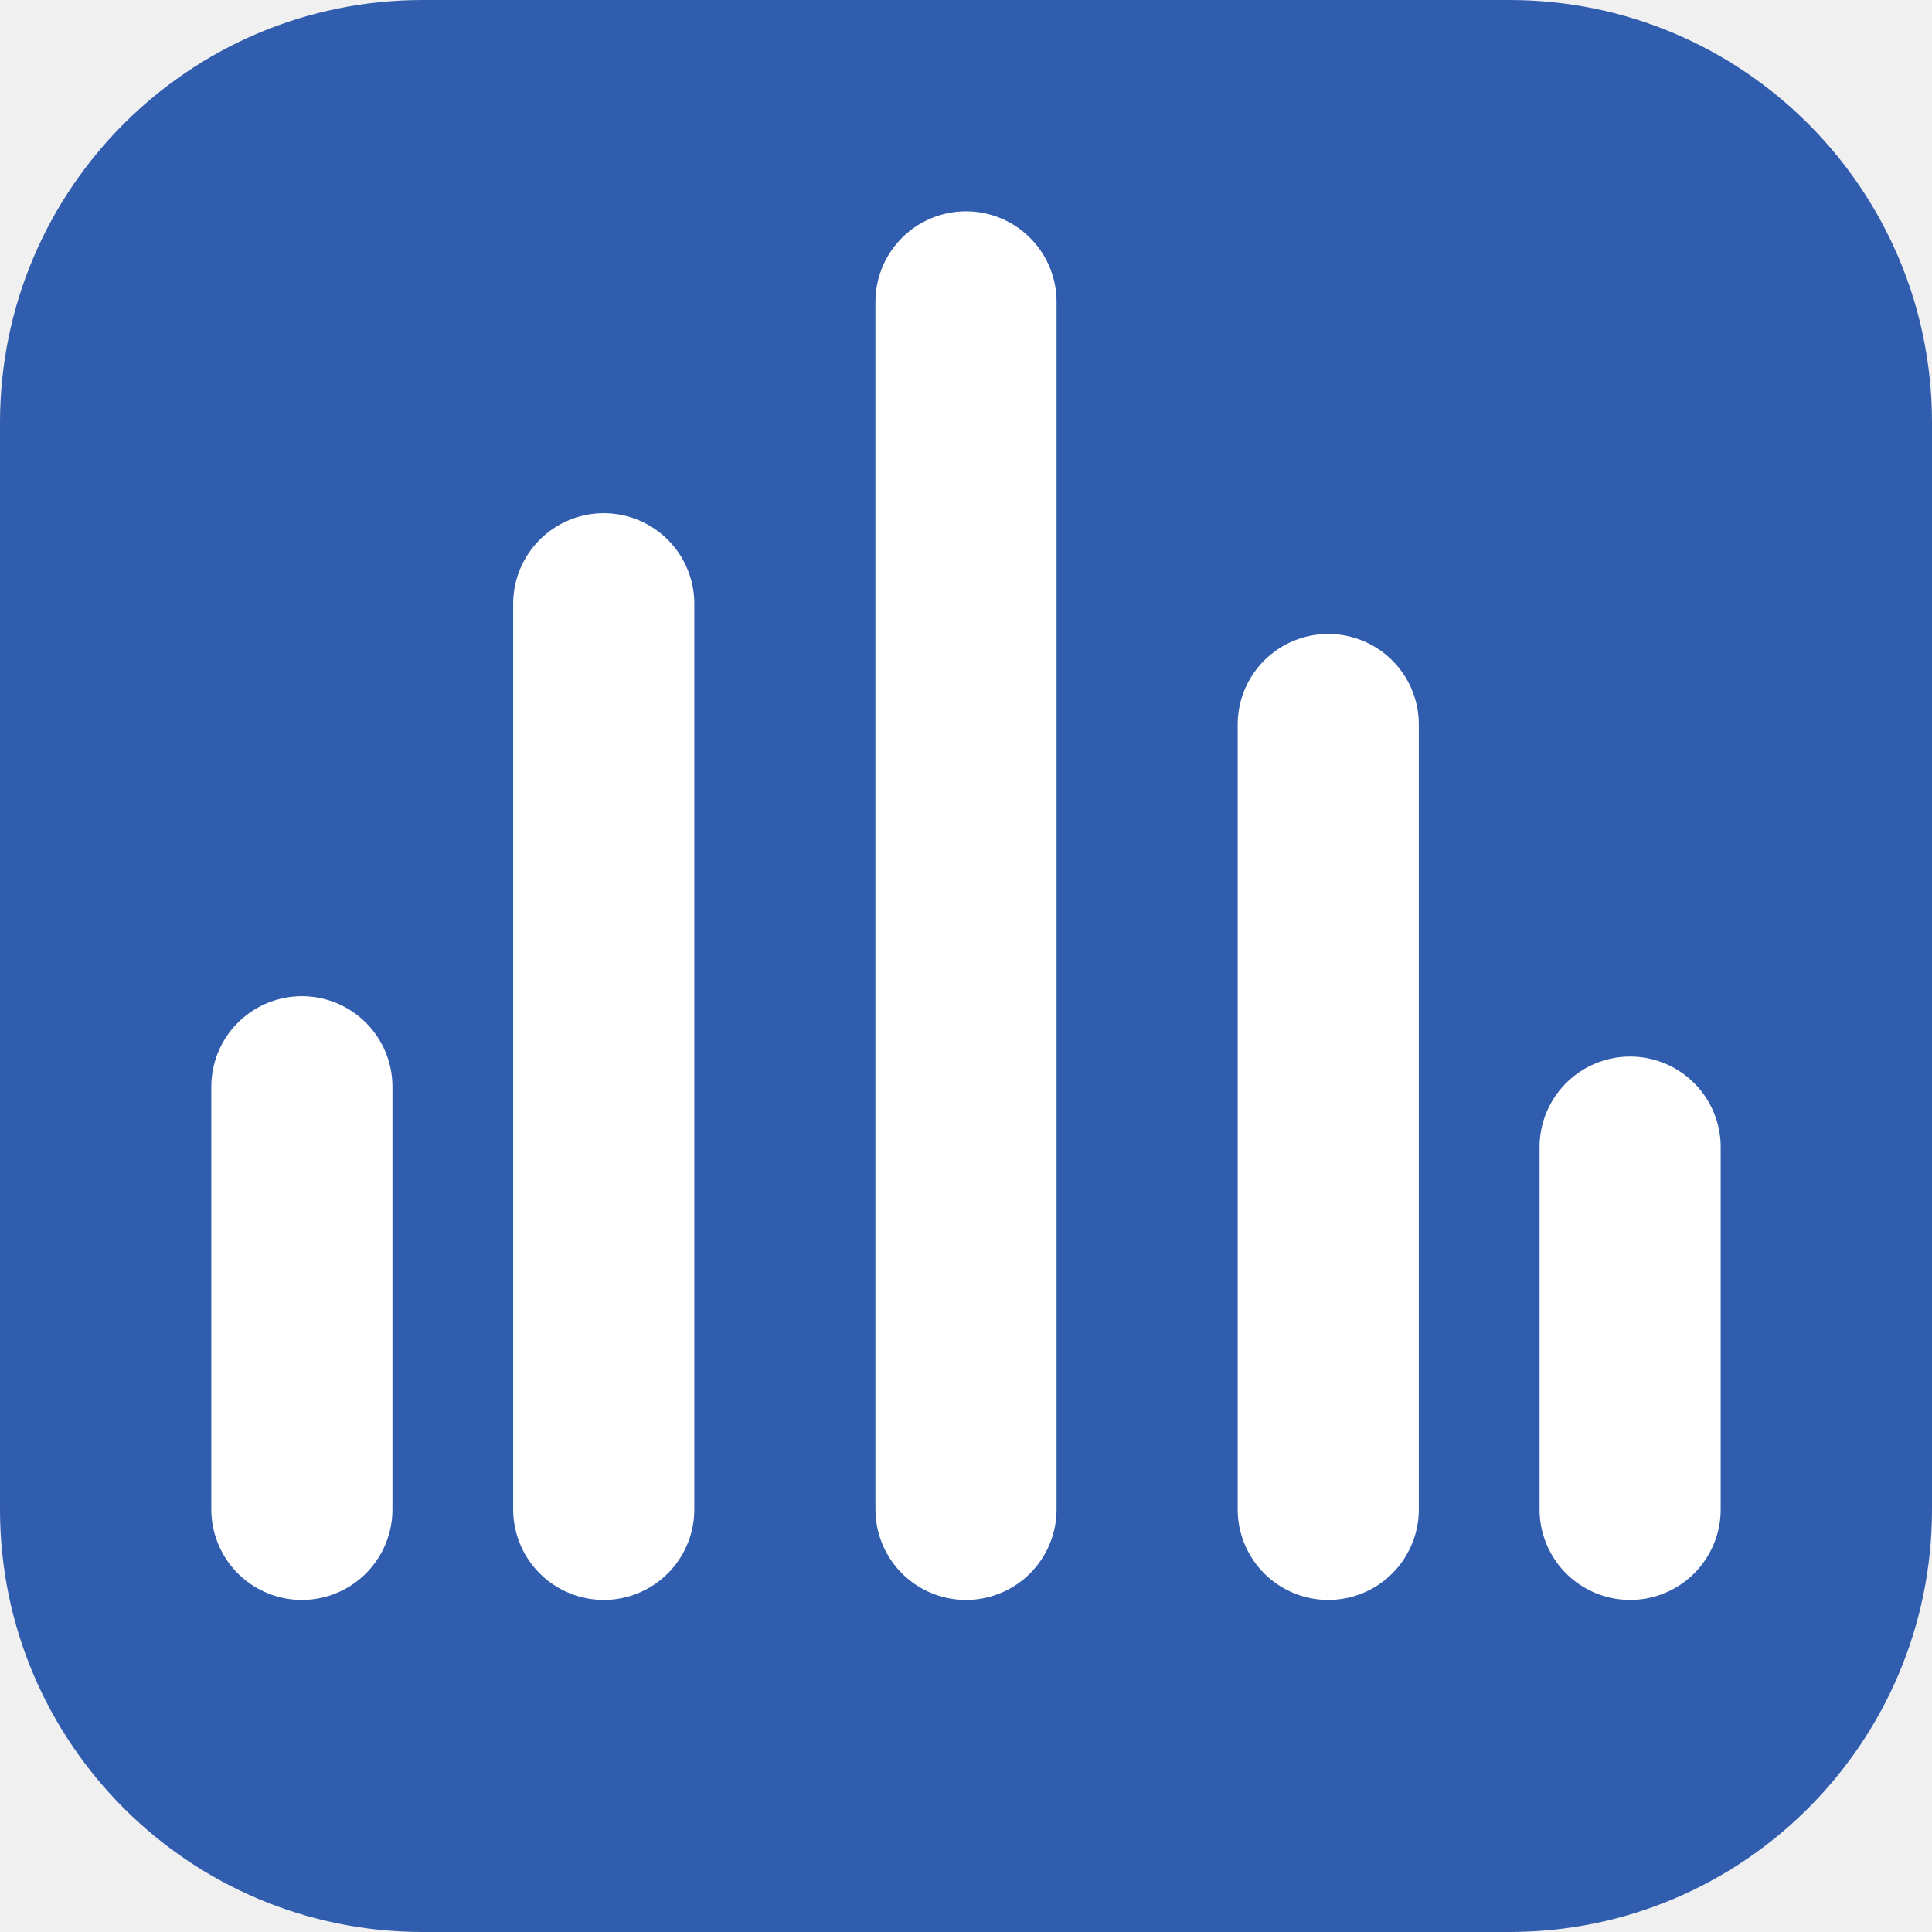
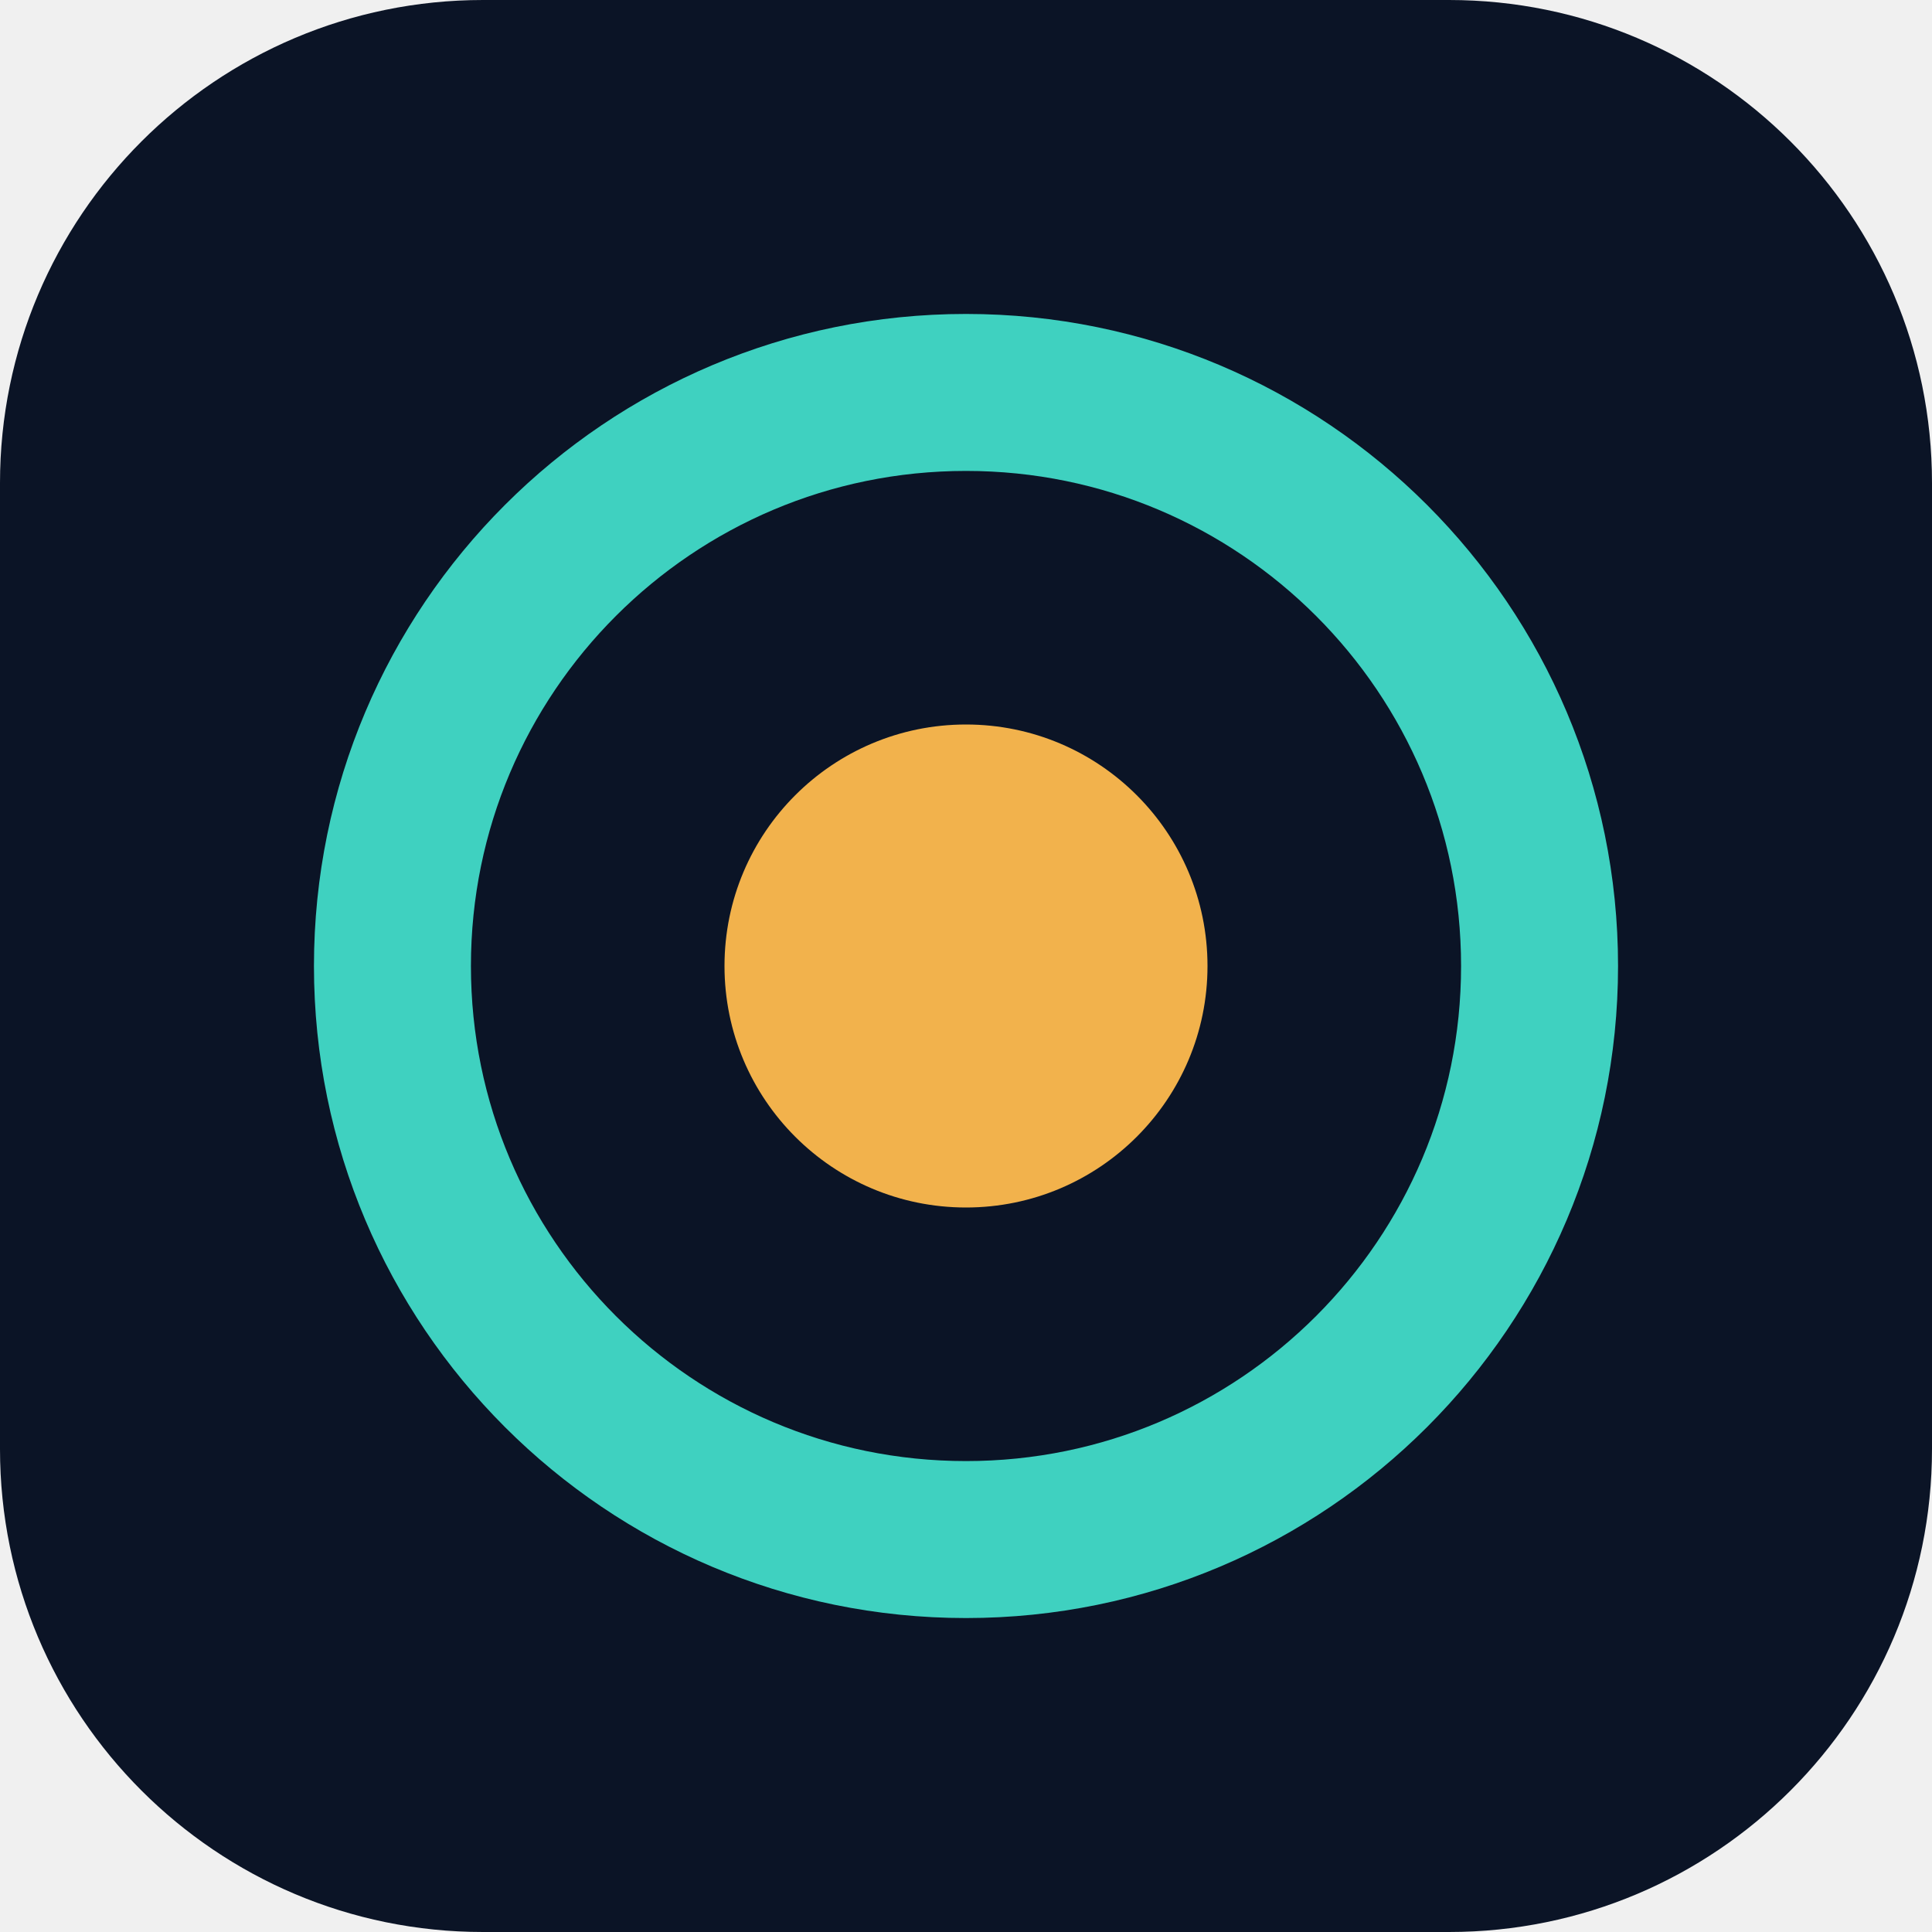
<svg xmlns="http://www.w3.org/2000/svg" viewBox="0 0 32 32">
-   <rect width="32" height="32" rx="7" fill="#315dae" />
-   <path d="M5 25V18M10 25V10M16 25V5M22 25V12M27 25V19" stroke="#fff" stroke-width="3" stroke-linecap="round" />
+   <rect width="32" height="32" rx="8" fill="#0B1426" />
+   <circle cx="16" cy="16" r="9.5" fill="none" stroke="#3FD1C0" stroke-width="2.6" />
+   <circle cx="16" cy="16" r="4" fill="#F2B24C" />
</svg>
